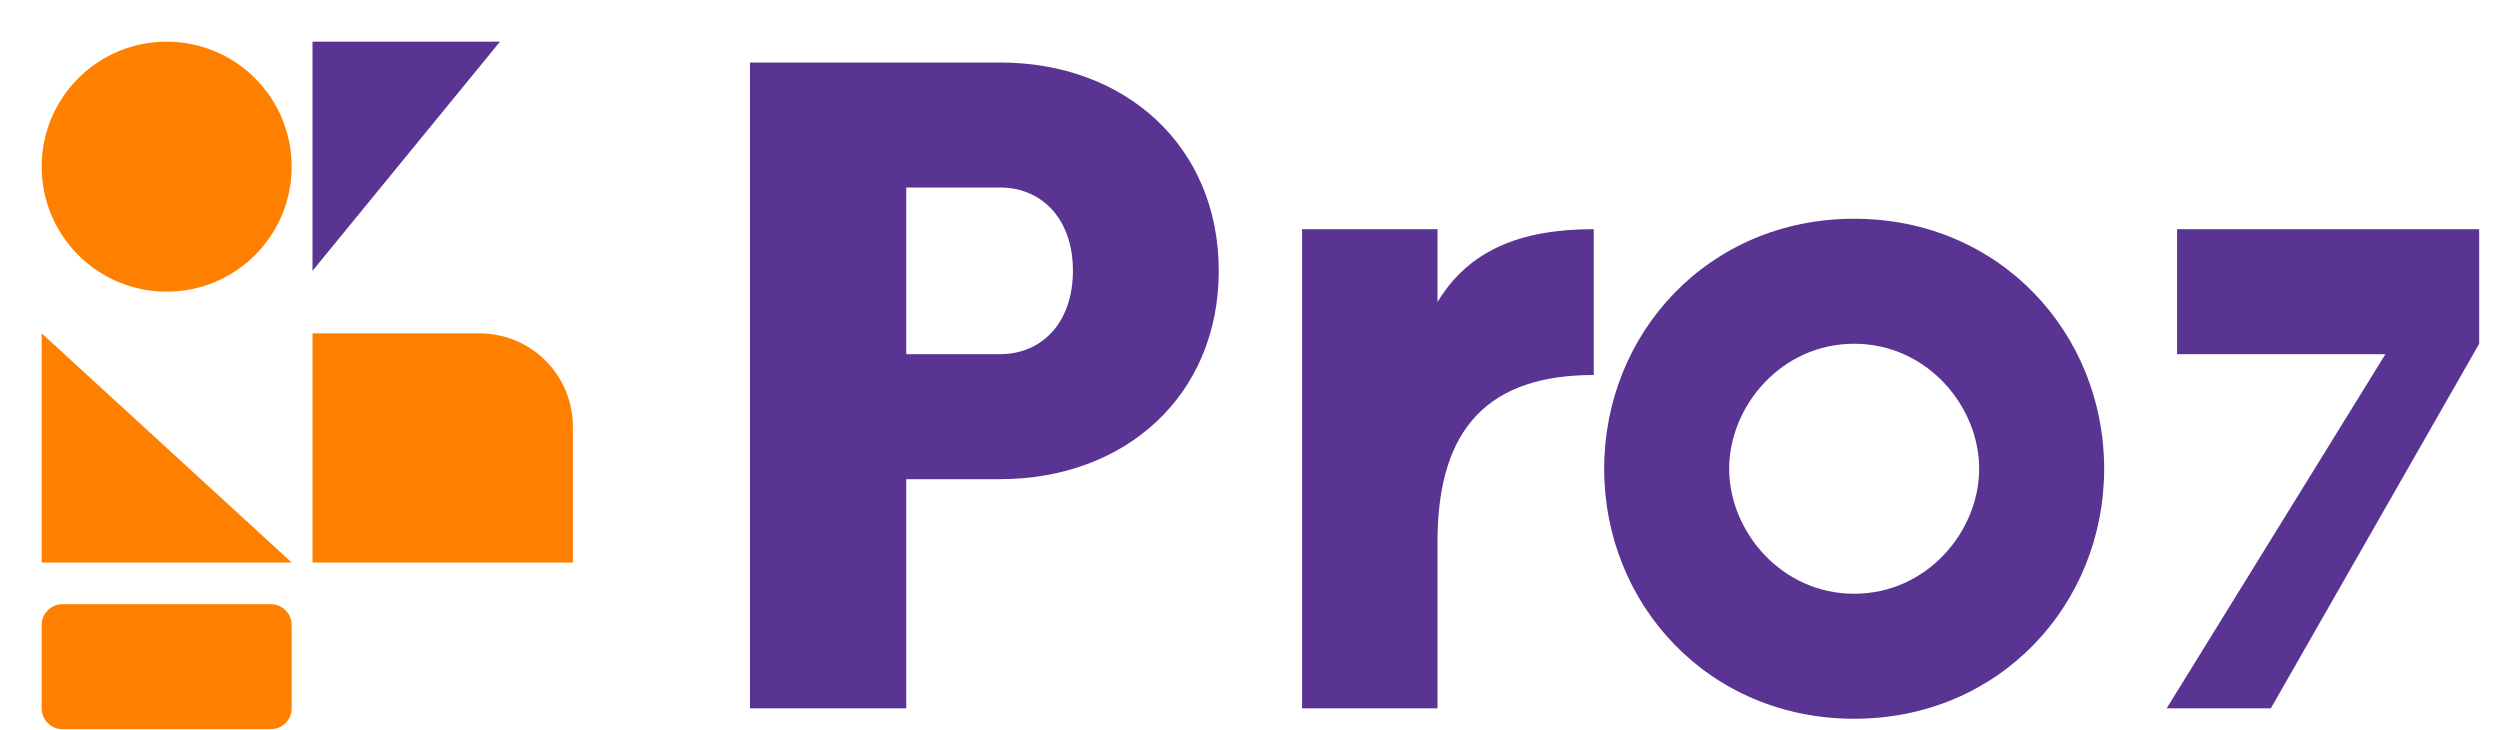
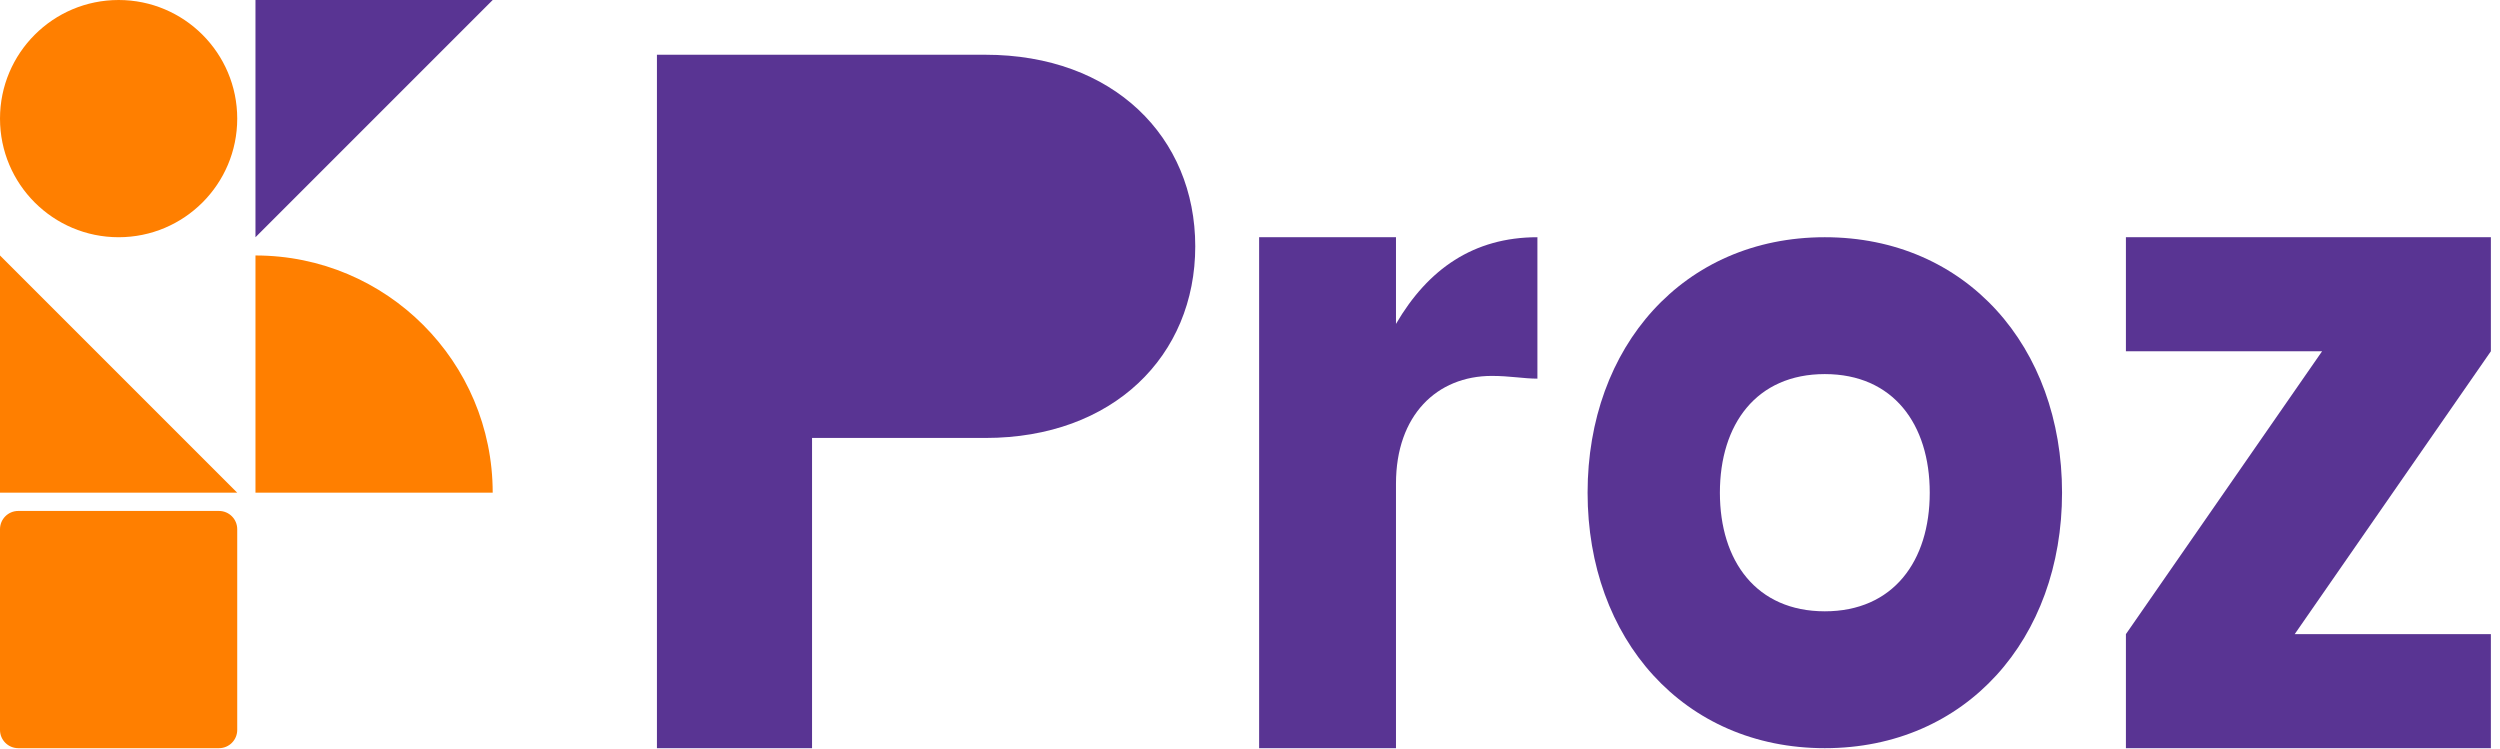
- <svg xmlns="http://www.w3.org/2000/svg" viewBox="0 0 240 70" fill="none">
-   <g id="icon">
-     <circle cx="16" cy="16" r="12" fill="#FF7F00" />
-     <path d="M30 4 L48 4 L30 26 Z" fill="#593493" />
-     <path d="M4 32 L28 54 L4 54 Z" fill="#FF7F00" />
-     <path d="M30 32 H46 C51 32 55 36 55 41 V54 H30 V32 Z" fill="#FF7F00" />
-     <rect x="4" y="58" width="24" height="12" rx="2" fill="#FF7F00" />
+ <svg xmlns="http://www.w3.org/2000/svg" viewBox="0 0 274 82" width="274" height="82" fill="none">
+   <g id="simbolo">
+     <circle cx="13" cy="13" r="13" fill="#FF7F00" />
+     <path d="M 28,0 H 54 L 28,26 Z" fill="#593493" />
+     <path d="M 0,28 L 26,54 H 0 Z" fill="#FF7F00" />
+     <path d="M 28,28 A 26 26 0 0 1 54,54 H 28 Z" fill="#FF7F00" />
+     <rect x="0" y="56" width="26" height="26" rx="2" fill="#FF7F00" />
  </g>
  <g id="wordmark" fill="#593493">
-     <path d="M72 68 V6 H96 C108 6 117 14 117 26 C117 38 108 46 96 46 H87 V68 H72 Z M87 34 H96 C100 34 103 31 103 26 C103 21 100 18 96 18 H87 V34 Z" />
-     <path d="M125 68 V22 H138 V29 C141 24 146 22 153 22 V36 C143 36 138 41 138 52 V68 H125 Z" />
-     <path d="M178 69 C164 69 154 58 154 45 C154 32 164 21 178 21 C192 21 202 32 202 45 C202 58 192 69 178 69 Z M178 57 C185 57 190 51 190 45 C190 39 185 33 178 33 C171 33 166 39 166 45 C166 51 171 57 178 57 Z" />
-     <path d="M208 68 L229 34 H209 V22 H238 V33 L218 68 H239 V68 H208 Z" fill-rule="evenodd" />
+     <path d="M 72,6 H 108 C 122,6 131,15 131,27 C 131,39 122,48 108,48 H 89 V 82 H 72 Z M 89,21 H 106 C 111,21 114,23.5 114,27 C 114,30.5 111,33 106,33 H 89 Z" />
+     <path d="M 138,26 H 153 V 35.5 C 156.5,29.5 161.5,26 168.5,26 V 41.5 C 167,41.5 165.5,41.2 163.5,41.2 C 157.5,41.2 153,45.5 153,53 V 82 H 138 Z" />
+     <path d="M 200,26 C 215.5,26 226,38 226,54 C 226,70 215.5,82 200,82 C 184.5,82 174,70 174,54 C 174,38 184.5,26 200,26 Z M 200,41 C 192.5,41 188.5,46.5 188.5,54 C 188.5,61.5 192.5,67 200,67 C 207.5,67 211.5,61.5 211.5,54 C 211.5,46.5 207.5,41 200,41 Z" />
+     <path d="M 233,26 H 273 V 38.5 L 251.5,69.5 H 273 V 82 H 233 V 69.5 L 254.5,38.5 H 233 Z" />
  </g>
</svg>
